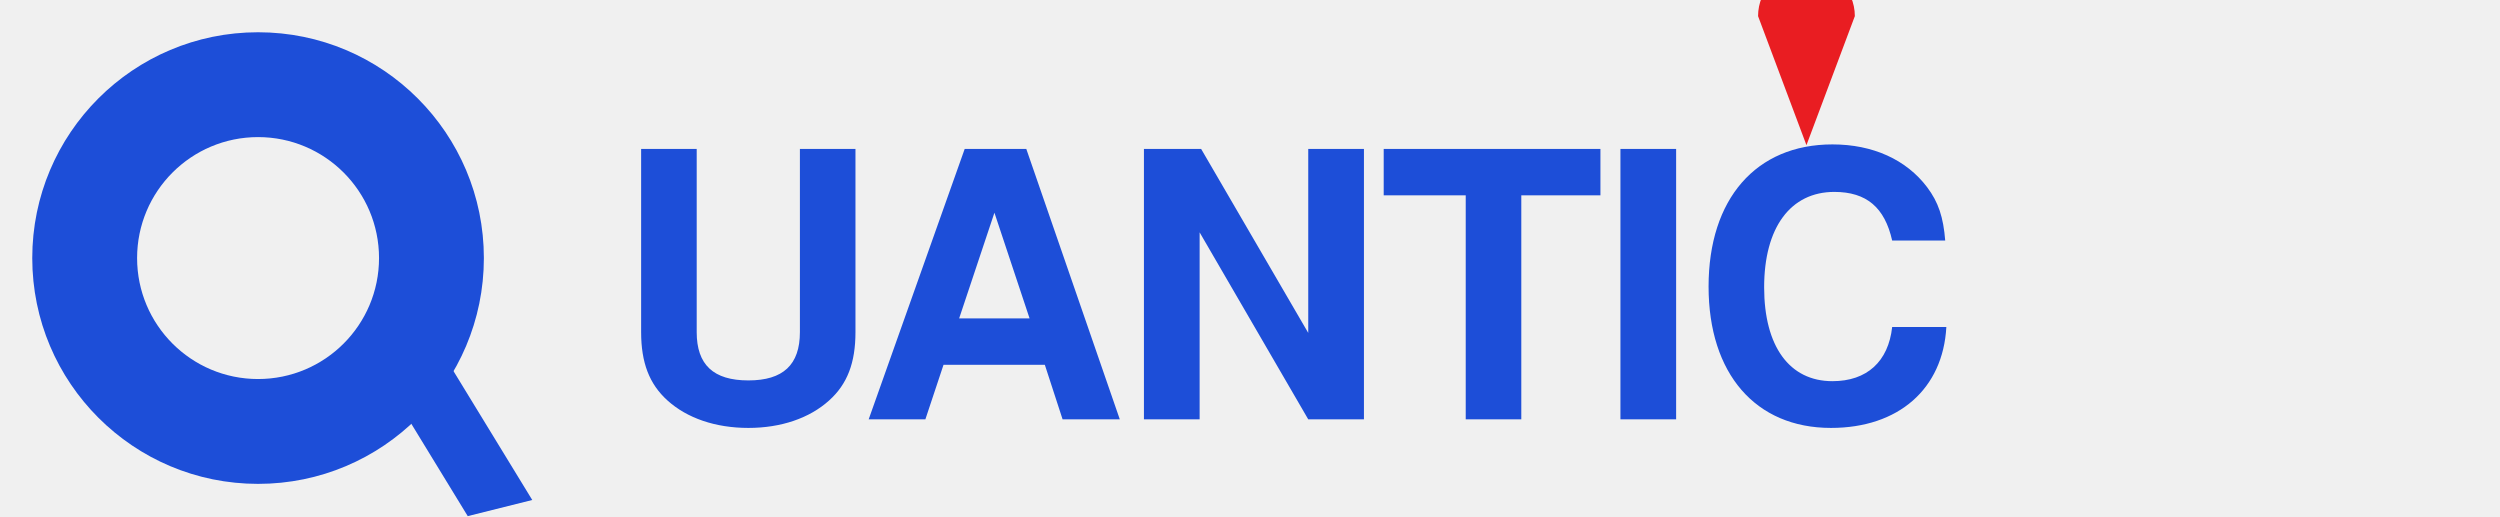
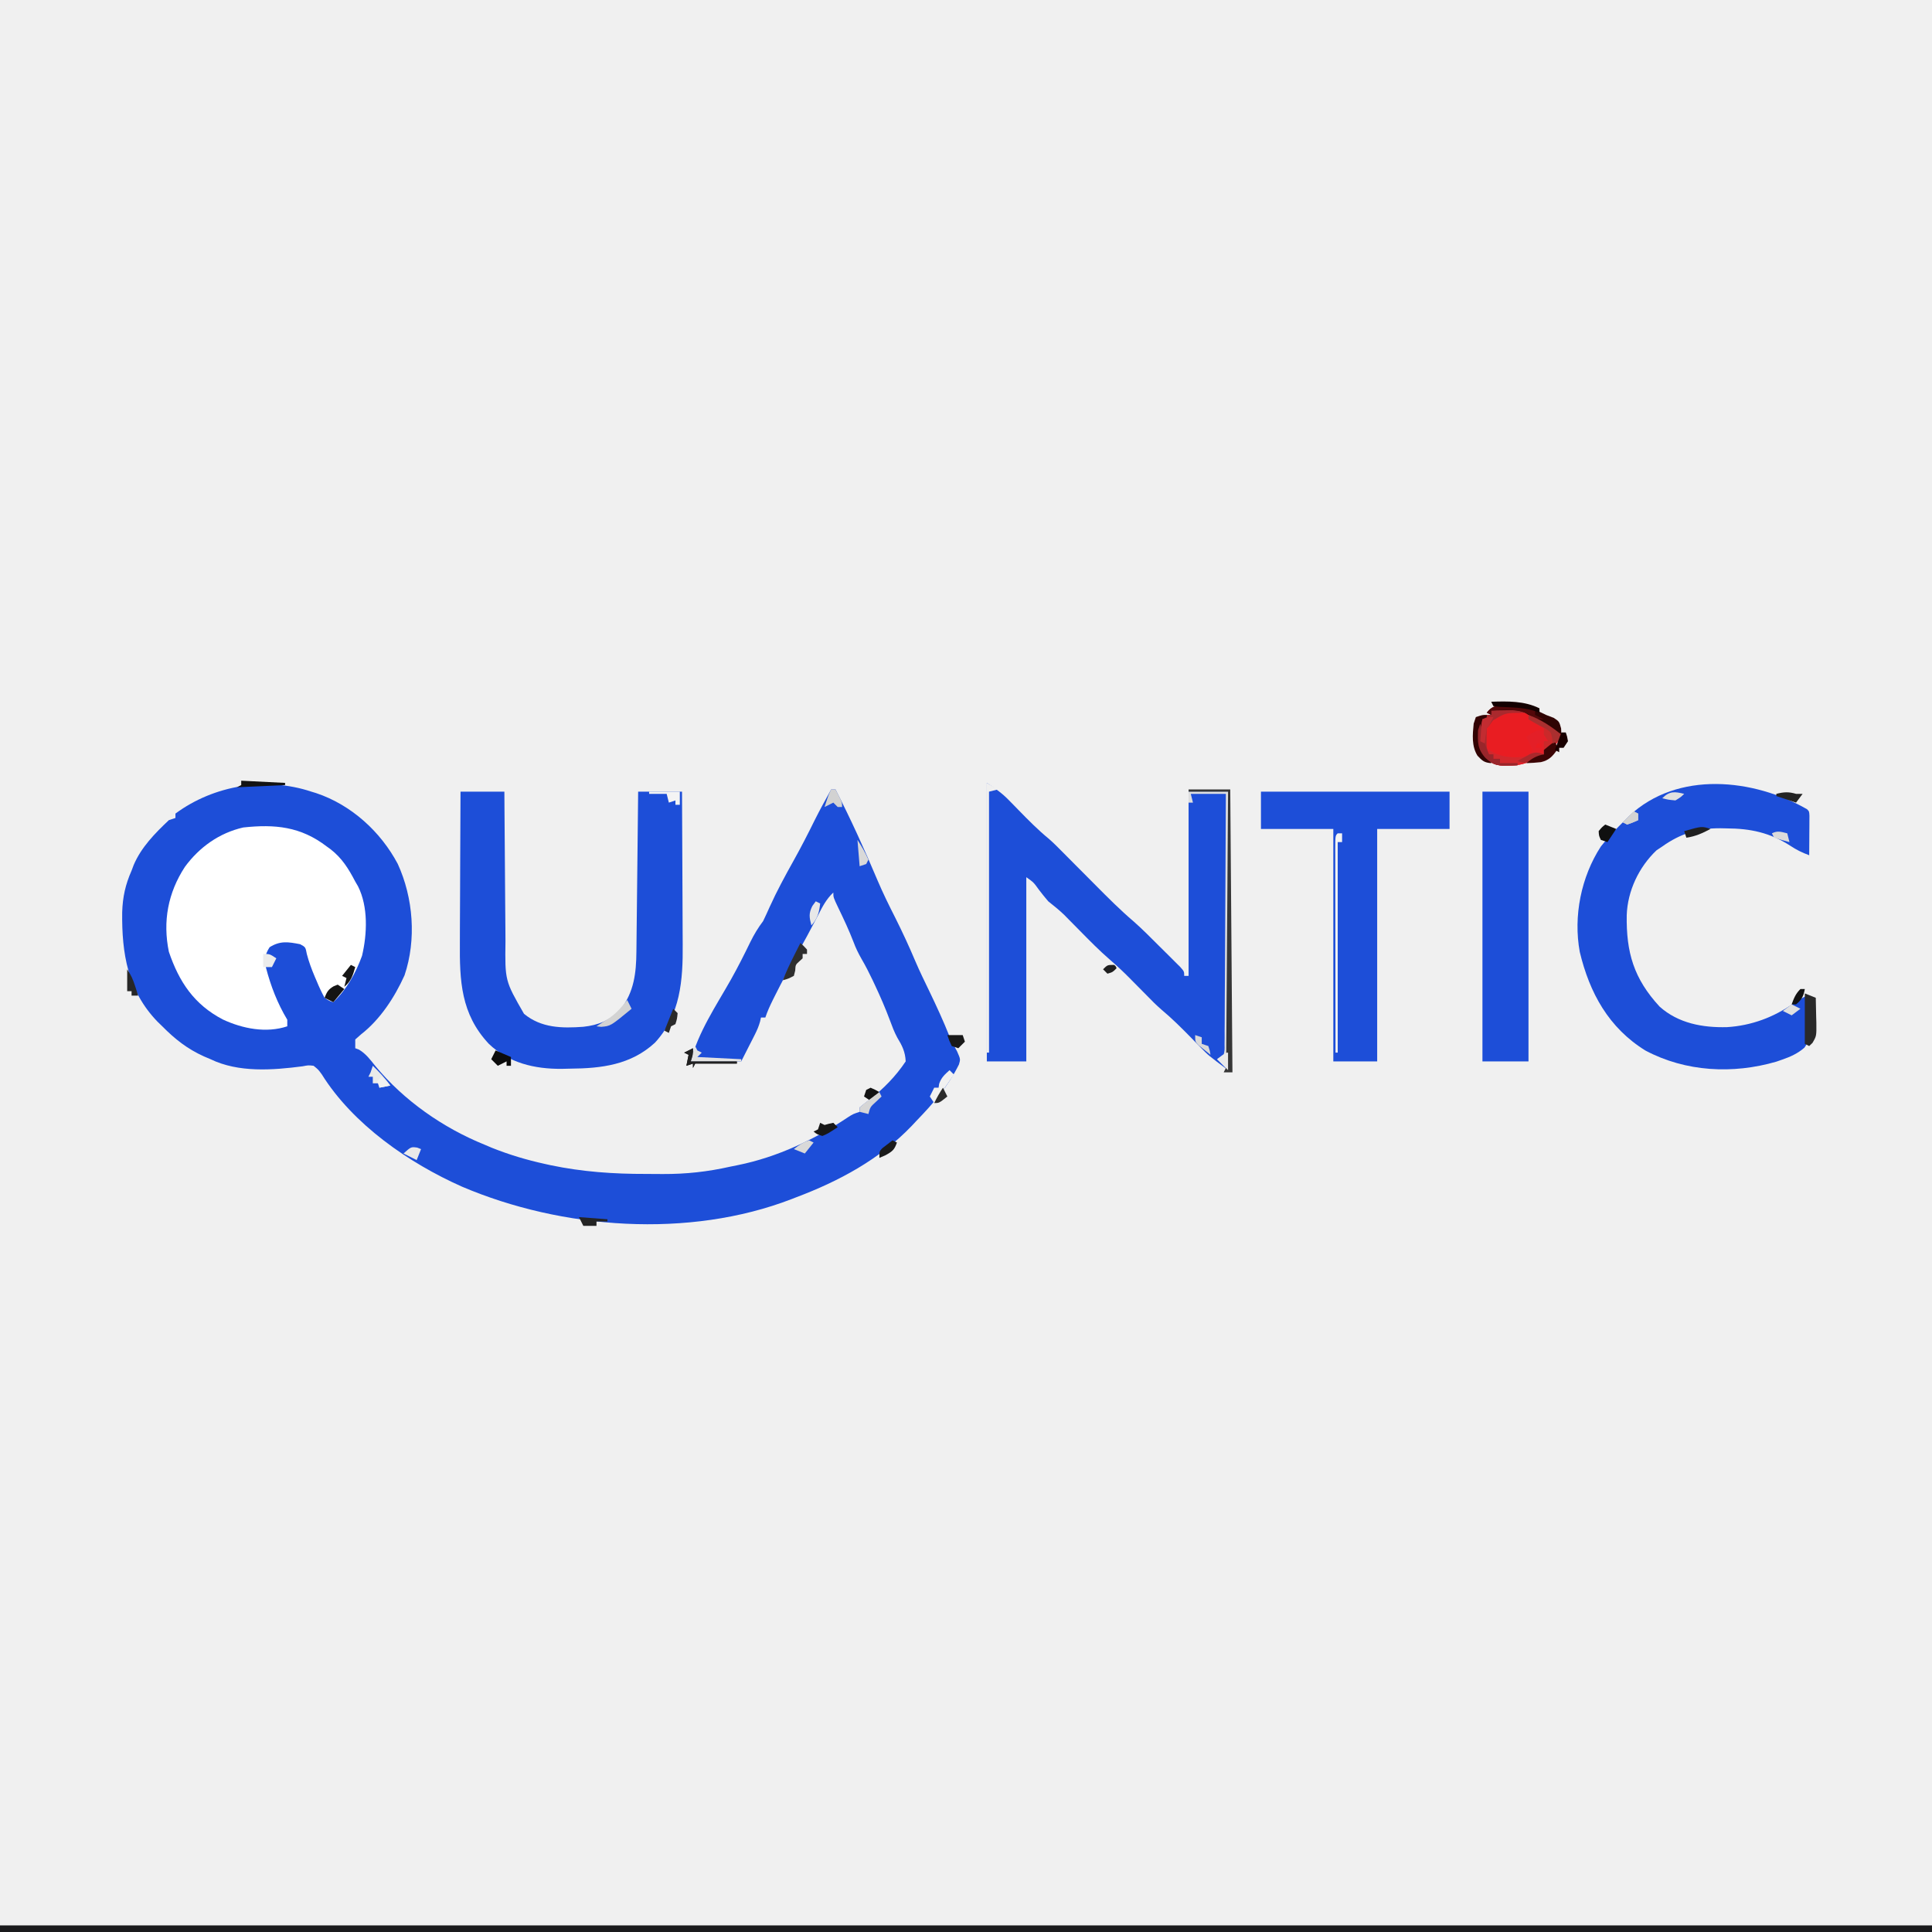
- <svg xmlns="http://www.w3.org/2000/svg" viewBox="0 0 310 64" fill="none">
-   <path fill-rule="evenodd" fill="#1d4ed8" d="     M32,4 A28,28 0 1,0 32,60 A28,28 0 1,0 32,4 Z     M32,17 A15,15 0 1,1 32,47 A15,15 0 1,1 32,17 Z   " />
-   <path fill="#1d4ed8" d="M47 46 L55 44 L66 62 L58 64 Z" />
-   <text x="76" y="52" font-family="-apple-system, BlinkMacSystemFont, 'Helvetica Neue', Helvetica, Arial, sans-serif" font-weight="800" font-size="46" letter-spacing="-1" fill="#1d4ed8">UANTIC</text>
-   <path fill="#E91D22" d="M230,2 A6,6 0 1,0 218,2 C218,2 224,18 224,18 C224,18 230,2 230,2 Z" />
+ <svg xmlns="http://www.w3.org/2000/svg" version="1.1" width="881" height="881">
+   <path d="M0 0 C0.712 0.217 1.423 0.433 2.156 0.656 C18.143 5.985 31.568 18.211 39.375 32.938 C46.467 48.403 47.961 67.46 42.465 83.754 C37.929 93.805 31.38 103.871 22.625 110.688 C21.759 111.451 20.892 112.214 20 113 C20 114.32 20 115.64 20 117 C20.554 117.205 21.109 117.41 21.68 117.621 C24.866 119.515 26.847 122.205 29.125 125.062 C42.191 140.85 59.975 153.293 79 161 C80.114 161.472 81.228 161.944 82.375 162.43 C90.274 165.579 98.128 167.925 106.438 169.75 C107.329 169.948 108.22 170.147 109.139 170.351 C123.532 173.358 137.823 174.353 152.493 174.316 C155.064 174.312 157.634 174.336 160.205 174.361 C170.849 174.401 180.611 173.34 191 171 C192.155 170.767 193.31 170.534 194.5 170.293 C212.464 166.666 229.709 158.535 244.863 148.348 C247 147 247 147 250 146 C250 145.34 250 144.68 250 144 C251.434 142.778 252.925 141.623 254.438 140.5 C260.854 135.507 266.481 129.779 271 123 C270.802 118.646 269.395 115.815 267.156 112.145 C265.755 109.545 264.771 106.896 263.75 104.125 C261.711 98.67 259.419 93.394 256.938 88.125 C256.609 87.424 256.281 86.723 255.942 86 C254.364 82.682 252.716 79.449 250.867 76.273 C249.383 73.671 248.215 71.294 247.188 68.5 C245.152 63.203 242.75 58.11 240.286 53.002 C238 48.21 238 48.21 238 46 C234.734 49.049 232.947 52.625 230.938 56.562 C227.706 62.79 224.379 68.949 220.938 75.062 C217.635 80.956 214.459 86.895 211.438 92.938 C211.103 93.606 210.768 94.274 210.424 94.963 C209.111 97.618 207.938 100.186 207 103 C206.34 103 205.68 103 205 103 C204.81 103.87 204.81 103.87 204.615 104.757 C204.004 106.987 203.198 108.832 202.152 110.891 C201.83 111.53 201.508 112.17 201.176 112.829 C200.767 113.628 200.358 114.427 199.938 115.25 C198.638 117.808 197.339 120.365 196 123 C188.41 123 180.82 123 173 123 C176.323 109.708 184.642 97.507 191.312 85.672 C194.455 80.072 197.337 74.377 200.137 68.6 C201.853 65.109 203.662 62.115 206 59 C207.04 56.852 208.034 54.682 209 52.5 C212.285 45.242 216.061 38.31 219.94 31.356 C223.277 25.36 226.405 19.304 229.43 13.145 C231.821 8.357 234.396 3.674 237 -1 C237.66 -1 238.32 -1 239 -1 C245.963 12.524 252.22 26.359 258.125 40.375 C260.607 46.223 263.39 51.876 266.266 57.539 C269.507 64.008 272.556 70.575 275.367 77.242 C277.38 81.964 279.645 86.565 281.875 91.188 C285.102 97.91 288.21 104.624 290.965 111.555 C291.981 113.954 293.167 116.165 294.438 118.438 C296 122 296 122 295.281 124.406 C290.373 134.343 283.625 142.116 276 150 C274.869 151.208 274.869 151.208 273.715 152.441 C259.113 167.68 240.554 177.636 221 185 C220.351 185.253 219.701 185.507 219.032 185.768 C172.198 203.862 114.275 199.566 68.676 180.121 C44.435 169.354 18.982 151.732 4.75 128.938 C3.154 126.74 3.154 126.74 1 125 C-1.408 124.729 -1.408 124.729 -3.988 125.234 C-17.753 127.02 -33.246 128.185 -46 122 C-46.998 121.576 -47.995 121.152 -49.023 120.715 C-56.56 117.307 -62.21 112.858 -68 107 C-68.71 106.312 -69.421 105.623 -70.152 104.914 C-83.778 90.843 -86.502 73.756 -86.281 54.957 C-86.065 48.032 -84.813 42.373 -82 36 C-81.684 35.162 -81.368 34.324 -81.043 33.461 C-77.61 25.361 -71.325 18.973 -65 13 C-64.01 12.67 -63.02 12.34 -62 12 C-62 11.34 -62 10.68 -62 10 C-44.447 -2.976 -20.654 -6.885 0 0 Z " fill="#1d4ed8" transform="translate(142,361)" />
+   <path d="M0 0 C4.049 2.699 6.822 4.576 10.059 7.898 C10.775 8.625 11.491 9.352 12.229 10.102 C12.957 10.852 13.686 11.602 14.438 12.375 C18.904 16.948 23.33 21.45 28.281 25.502 C30.639 27.557 32.803 29.775 35 32 C35.942 32.948 36.885 33.896 37.827 34.843 C38.322 35.341 38.816 35.838 39.325 36.351 C41.564 38.603 43.805 40.852 46.046 43.101 C47.219 44.279 48.391 45.458 49.563 46.638 C55.23 52.346 60.865 58.004 66.991 63.225 C71.012 66.778 74.783 70.597 78.576 74.39 C80.02 75.833 81.473 77.267 82.926 78.701 C83.837 79.611 84.749 80.52 85.688 81.457 C86.516 82.282 87.345 83.107 88.199 83.956 C90 86 90 86 90 88 C90.66 88 91.32 88 92 88 C92 60.28 92 32.56 92 4 C97.94 4 103.88 4 110 4 C110 45.91 110 87.82 110 131 C101.008 124.256 101.008 124.256 97.746 120.906 C97.036 120.186 96.327 119.465 95.596 118.723 C94.883 117.989 94.171 117.256 93.438 116.5 C88.959 111.913 84.486 107.462 79.569 103.344 C77.247 101.355 75.132 99.19 73 97 C70.9 94.871 68.793 92.748 66.688 90.625 C65.892 89.817 65.892 89.817 65.08 88.992 C62.208 86.103 59.279 83.345 56.188 80.691 C51.314 76.478 46.83 71.901 42.312 67.312 C40.665 65.64 39.016 63.969 37.363 62.301 C36.644 61.57 35.925 60.84 35.185 60.087 C32.897 57.901 30.47 55.976 28 54 C26.558 52.309 25.161 50.579 23.812 48.812 C21.349 45.375 21.349 45.375 18 43 C18 70.72 18 98.44 18 127 C12.06 127 6.12 127 0 127 C0 85.09 0 43.18 0 0 Z " fill="#1d4ed8" transform="translate(450,357)" />
+   <path d="M0 0 C0.841 0.609 0.841 0.609 1.699 1.23 C6.956 5.301 9.954 10.153 13 16 C13.416 16.714 13.833 17.428 14.262 18.164 C18.954 27.482 18.442 39.924 16.082 49.867 C13.221 57.737 9.101 65.188 3 71 C1.227 70.48 1.227 70.48 -1 69 C-2.379 66.431 -3.531 63.997 -4.625 61.312 C-4.924 60.617 -5.223 59.922 -5.531 59.205 C-6.942 55.863 -8.159 52.58 -9.078 49.07 C-9.68 45.89 -9.68 45.89 -12.125 44.562 C-17.527 43.506 -21.258 42.898 -26.062 45.938 C-28.234 49.37 -28.413 51.297 -27.715 55.27 C-25.503 63.719 -22.486 71.523 -18 79 C-18 79.99 -18 80.98 -18 82 C-27.635 85.212 -38.392 83.075 -47.367 78.898 C-60.42 72.086 -67.316 61.828 -72 48 C-74.832 34.163 -72.427 21.136 -64.672 9.273 C-58.092 0.326 -49.059 -6.158 -38.078 -8.668 C-23.688 -10.22 -11.896 -9.129 0 0 Z " fill="#FFFFFF" transform="translate(149,386)" />
+   <path d="M0 0 C6.6 0 13.2 0 20 0 C20.015 2.523 20.029 5.045 20.044 7.644 C20.095 16.006 20.161 24.368 20.236 32.73 C20.28 37.796 20.32 42.863 20.346 47.93 C20.373 52.825 20.413 57.72 20.463 62.616 C20.48 64.477 20.491 66.339 20.498 68.201 C20.261 86.184 20.261 86.184 28.949 101.305 C36.805 107.799 46.257 107.931 56.002 107.219 C62.9 106.463 68.208 104.301 73 99.25 C79.133 91.356 80.129 82.662 80.205 72.883 C80.215 72.092 80.225 71.301 80.235 70.487 C80.267 67.89 80.292 65.292 80.316 62.695 C80.337 60.888 80.358 59.08 80.379 57.273 C80.434 52.528 80.484 47.784 80.532 43.039 C80.583 38.193 80.638 33.346 80.693 28.5 C80.801 19 80.902 9.5 81 0 C87.6 0 94.2 0 101 0 C101.068 11.136 101.123 22.272 101.155 33.408 C101.171 38.58 101.192 43.752 101.226 48.924 C101.259 53.923 101.277 58.922 101.285 63.922 C101.29 65.821 101.301 67.72 101.317 69.619 C101.452 85.94 100.313 101.837 88.652 114.477 C77.658 124.613 64.221 126.205 49.938 126.312 C48.677 126.342 47.417 126.371 46.119 126.4 C33.714 126.484 22.026 123.742 12.875 114.961 C0.133 101.329 -0.442 86.248 -0.293 68.457 C-0.287 66.477 -0.283 64.498 -0.28 62.518 C-0.269 57.341 -0.239 52.164 -0.206 46.988 C-0.175 41.692 -0.162 36.396 -0.146 31.1 C-0.114 20.733 -0.062 10.367 0 0 Z " fill="#1d4ed8" transform="translate(210,361)" />
+   <path d="M0 0 C1 1 1 1 1.114 2.949 C1.106 4.198 1.106 4.198 1.098 5.473 C1.093 6.821 1.093 6.821 1.088 8.197 C1.075 9.616 1.075 9.616 1.062 11.062 C1.058 12.012 1.053 12.961 1.049 13.939 C1.037 16.293 1.021 18.646 1 21 C-2.164 19.813 -4.898 18.525 -7.688 16.625 C-16.99 10.659 -25.775 8.808 -36.625 8.75 C-37.572 8.729 -38.52 8.709 -39.496 8.688 C-49.663 8.632 -57.733 11.111 -66 17 C-66.866 17.578 -67.733 18.155 -68.625 18.75 C-76.659 26.361 -81.821 37.261 -82.203 48.293 C-82.477 65.265 -79.008 77.252 -67.207 90.023 C-58.672 97.667 -47.523 99.679 -36.402 99.375 C-25.398 98.687 -15.167 94.9 -6.199 88.551 C-4.185 87.13 -2.211 86.072 0 85 C0.175 88.562 0.281 92.123 0.375 95.688 C0.425 96.695 0.476 97.702 0.527 98.74 C0.671 106.003 0.671 106.003 -1.176 108.746 C-4.149 111.344 -7.605 112.93 -11.312 114.188 C-12.606 114.642 -12.606 114.642 -13.926 115.105 C-33.764 120.878 -55.285 119.803 -73.641 110.074 C-90.438 99.703 -99.158 83.745 -103.621 65.07 C-106.61 48.762 -103.004 30.84 -94 17 C-90.647 12.696 -86.876 8.831 -83 5 C-82.392 4.381 -81.783 3.763 -81.156 3.125 C-58.968 -17.758 -24.306 -13.926 0 0 Z " fill="#1d4ed8" transform="translate(824,369)" />
+   <path d="M0 0 C28.38 0 56.76 0 86 0 C86 5.61 86 11.22 86 17 C75.11 17 64.22 17 53 17 C53 51.98 53 86.96 53 123 C46.4 123 39.8 123 33 123 C33 88.02 33 53.04 33 17 C22.11 17 11.22 17 0 17 C0 11.39 0 5.78 0 0 Z " fill="#1d4ed8" transform="translate(575,361)" />
+   <path d="M0 0 C290.73 0 581.46 0 881 0 C881 0.99 881 1.98 881 3 C590.27 3 299.54 3 0 3 C0 2.01 0 1.02 0 0 Z " fill="#1A1A1C" transform="translate(0,878)" />
+   <path d="M0 0 C6.93 0 13.86 0 21 0 C21 40.59 21 81.18 21 123 C14.07 123 7.14 123 0 123 C0 82.41 0 41.82 0 0 Z " fill="#1d4ed8" transform="translate(676,361)" />
+   <path d="M0 0 C3.696 2.407 7.234 4.962 10.664 7.734 C9.426 11.448 7.812 12.508 4.664 14.734 C4.004 14.734 3.344 14.734 2.664 14.734 C2.664 15.394 2.664 16.054 2.664 16.734 C1.417 17.385 0.166 18.03 -1.086 18.672 C-1.782 19.032 -2.478 19.391 -3.195 19.762 C-6.807 21.403 -9.946 21.873 -13.898 21.859 C-15.045 21.863 -15.045 21.863 -16.215 21.867 C-21.084 21.562 -23.181 19.221 -26.336 15.734 C-28.115 10.398 -27.783 5.782 -25.336 0.734 C-24.676 0.734 -24.016 0.734 -23.336 0.734 C-23.336 0.074 -23.336 -0.586 -23.336 -1.266 C-22.676 -1.266 -22.016 -1.266 -21.336 -1.266 C-21.336 -1.926 -21.336 -2.586 -21.336 -3.266 C-12.964 -5.532 -7.482 -4.426 0 0 Z " fill="#E91D22" transform="translate(701.3359,327.2656)" />
+   <path d="M0 0 C0.764 -0.014 1.529 -0.028 2.316 -0.043 C4.438 0.188 4.438 0.188 7.438 2.188 C6.629 2.202 5.821 2.216 4.988 2.23 C-2.01 2.262 -2.01 2.262 -7.75 5.688 C-8.348 6.513 -8.946 7.338 -9.562 8.188 C-9.893 8.518 -10.223 8.848 -10.562 9.188 C-10.634 10.707 -10.646 12.229 -10.625 13.75 C-10.616 14.576 -10.607 15.403 -10.598 16.254 C-10.586 16.892 -10.574 17.53 -10.562 18.188 C-5.29 21.937 -1.452 22.63 4.984 22.621 C7.79 22.125 8.691 21.382 10.438 19.188 C9.447 17.207 8.457 15.227 7.438 13.188 C12.062 10.188 12.062 10.188 15.438 10.188 C13.31 7.847 11.322 6.48 8.438 5.188 C8.768 4.527 9.098 3.868 9.438 3.188 C14.438 5.846 19.142 8.446 23.438 12.188 C22.2 15.901 20.585 16.961 17.438 19.188 C16.777 19.188 16.117 19.188 15.438 19.188 C15.438 19.848 15.438 20.508 15.438 21.188 C14.19 21.838 12.939 22.483 11.688 23.125 C10.991 23.485 10.295 23.844 9.578 24.215 C5.967 25.856 2.827 26.326 -1.125 26.312 C-2.272 26.316 -2.272 26.316 -3.441 26.32 C-8.31 26.015 -10.408 23.674 -13.562 20.188 C-15.341 14.851 -15.01 10.235 -12.562 5.188 C-11.902 5.188 -11.242 5.188 -10.562 5.188 C-10.562 4.527 -10.562 3.868 -10.562 3.188 C-9.902 3.188 -9.242 3.188 -8.562 3.188 C-8.562 2.527 -8.562 1.867 -8.562 1.188 C-5.655 0.36 -3.022 0.026 0 0 Z M12.438 16.188 C12.107 16.848 11.777 17.508 11.438 18.188 C12.428 18.188 13.418 18.188 14.438 18.188 C14.438 17.527 14.438 16.867 14.438 16.188 C13.777 16.188 13.117 16.188 12.438 16.188 Z " fill="#E41F27" transform="translate(688.5625,322.8125)" />
+   <path d="M0 0 C5.94 0 11.88 0 18 0 C18 41.91 18 83.82 18 127 C16.35 125.35 14.7 123.7 13 122 C14.485 121.01 14.485 121.01 16 120 C16.462 117.817 16.462 117.817 16.399 115.242 C16.418 113.736 16.418 113.736 16.437 112.199 C16.435 111.094 16.434 109.988 16.432 108.849 C16.443 107.688 16.453 106.527 16.463 105.331 C16.494 101.478 16.503 97.626 16.512 93.773 C16.529 91.108 16.547 88.443 16.566 85.778 C16.61 79.47 16.638 73.163 16.661 66.855 C16.688 59.675 16.732 52.495 16.778 45.315 C16.871 30.544 16.942 15.772 17 1 C11.72 1 6.44 1 1 1 C1.33 2.32 1.66 3.64 2 5 C1.34 5 0.68 5 0 5 C0 3.35 0 1.7 0 0 Z " fill="#DFDFDF" transform="translate(542,361)" />
+   <path d="M0 0 C6.27 0 12.54 0 19 0 C19.33 42.57 19.66 85.14 20 129 C18.68 129 17.36 129 16 129 C16.33 128.34 16.66 127.68 17 127 C17.105 125.328 17.147 123.651 17.158 121.976 C17.173 120.382 17.173 120.382 17.188 118.755 C17.194 117.584 17.199 116.413 17.205 115.207 C17.215 113.977 17.225 112.748 17.235 111.482 C17.262 108.106 17.283 104.73 17.303 101.354 C17.325 97.828 17.353 94.302 17.379 90.776 C17.429 84.097 17.474 77.417 17.517 70.738 C17.567 63.134 17.622 55.531 17.677 47.928 C17.791 32.285 17.898 16.643 18 1 C12.06 1 6.12 1 0 1 C0 0.67 0 0.34 0 0 Z " fill="#363636" transform="translate(542,360)" />
+   <path d="M0 0 C1.65 0.99 3.3 1.98 5 3 C3.68 3.33 2.36 3.66 1 4 C1 43.27 1 82.54 1 123 C0.67 123 0.34 123 0 123 C0 82.41 0 41.82 0 0 Z " fill="#EFEFEF" transform="translate(450,357)" />
+   <path d="M0 0 C0.764 -0.014 1.529 -0.028 2.316 -0.043 C4.438 0.188 4.438 0.188 7.438 2.188 C6.629 2.202 5.821 2.216 4.988 2.23 C-2.01 2.262 -2.01 2.262 -7.75 5.688 C-8.348 6.513 -8.946 7.338 -9.562 8.188 C-9.893 8.518 -10.223 8.848 -10.562 9.188 C-10.661 10.643 -10.692 12.104 -10.688 13.562 C-10.69 14.354 -10.693 15.145 -10.695 15.961 C-10.649 18.361 -10.649 18.361 -9.562 21.188 C-8.902 21.188 -8.242 21.188 -7.562 21.188 C-7.562 21.848 -7.562 22.508 -7.562 23.188 C-6.572 23.188 -5.582 23.188 -4.562 23.188 C-4.562 23.848 -4.562 24.508 -4.562 25.188 C-1.923 25.188 0.718 25.188 3.438 25.188 C3.438 25.517 3.438 25.848 3.438 26.188 C2 26.215 0.563 26.234 -0.875 26.25 C-2.076 26.267 -2.076 26.267 -3.301 26.285 C-6.951 26.128 -8.466 25.274 -11.188 22.812 C-14.047 19.652 -14.515 18.04 -14.75 13.812 C-14.573 10.4 -14.037 8.229 -12.562 5.188 C-11.902 5.188 -11.242 5.188 -10.562 5.188 C-10.562 4.527 -10.562 3.868 -10.562 3.188 C-9.902 3.188 -9.242 3.188 -8.562 3.188 C-8.562 2.527 -8.562 1.867 -8.562 1.188 C-5.655 0.36 -3.022 0.026 0 0 Z " fill="#AA292D" transform="translate(688.5625,322.8125)" />
+   <path d="M0 0 C0.66 0 1.32 0 2 0 C2 1.32 2 2.64 2 4 C1.34 4 0.68 4 0 4 C0 35.68 0 67.36 0 100 C-0.33 100 -0.66 100 -1 100 C-1.023 87.109 -1.041 74.219 -1.052 61.328 C-1.057 55.343 -1.064 49.358 -1.075 43.373 C-1.086 37.602 -1.092 31.832 -1.095 26.061 C-1.097 23.854 -1.1 21.647 -1.106 19.44 C-1.113 16.361 -1.114 13.281 -1.114 10.201 C-1.117 9.279 -1.121 8.357 -1.124 7.407 C-1.114 1.114 -1.114 1.114 0 0 Z " fill="#F3F3F3" transform="translate(610,380)" />
+   <path d="M0 0 C3.562 0.967 6.708 2.351 10 4 C11.763 4.681 11.763 4.681 13.562 5.375 C16 7 16 7 16.875 10.188 C16.916 11.116 16.957 12.044 17 13 C14.485 11.493 11.973 9.983 9.465 8.465 C8.631 7.961 7.797 7.457 6.938 6.938 C6.101 6.431 5.264 5.924 4.402 5.402 C3.213 4.708 3.213 4.708 2 4 C1.377 3.612 0.755 3.224 0.113 2.824 C-2.887 1.654 -5.545 1.811 -8.75 1.875 C-9.92 1.893 -11.091 1.911 -12.297 1.93 C-13.189 1.953 -14.081 1.976 -15 2 C-15 2.66 -15 3.32 -15 4 C-15.66 3.67 -16.32 3.34 -17 3 C-13.131 -2.228 -5.783 -0.569 0 0 Z " fill="#2F0403" transform="translate(695,322)" />
+   <path d="M0 0 C2.475 0.99 2.475 0.99 5 2 C5.081 4.917 5.141 7.832 5.188 10.75 C5.213 11.575 5.238 12.4 5.264 13.25 C5.338 19.423 5.338 19.423 3.488 22.578 C2.752 23.282 2.752 23.282 2 24 C1.34 23.67 0.68 23.34 0 23 C0 15.41 0 7.82 0 0 Z " fill="#292929" transform="translate(823,453)" />
+   <path d="M0 0 C0 0.66 0 1.32 0 2 C-0.66 2 -1.32 2 -2 2 C-3.236 7.099 -3.675 11.976 -2 17 C-0.672 18.006 0.662 19.007 2 20 C2 20.66 2 21.32 2 22 C-1.132 21.776 -2.057 20.94 -4.25 18.625 C-7.003 14.188 -6.482 9.028 -6 4 C-5.67 3.01 -5.34 2.02 -5 1 C-2 0 -2 0 0 0 Z " fill="#320303" transform="translate(678,326)" />
+   <path d="M0 0 C0.763 0.495 1.526 0.99 2.312 1.5 C7.223 3.497 11.754 3.61 17 3 C17.688 2.643 18.377 2.286 19.086 1.918 C21 1 21 1 23.25 1.375 C23.828 1.581 24.405 1.788 25 2 C18.208 6.18 12.886 6.473 5 6 C5 5.34 5 4.68 5 4 C4.01 4 3.02 4 2 4 C2 3.34 2 2.68 2 2 C1.34 2 0.68 2 0 2 C0 1.34 0 0.68 0 0 Z " fill="#D2282C" transform="translate(679,342)" />
+   <path d="M0 0 C0.555 2.141 1.047 4.259 1.438 6.438 C2.025 9.114 2.922 11.485 4 14 C4.66 14 5.32 14 6 14 C6 14.66 6 15.32 6 16 C6.99 16 7.98 16 9 16 C9 16.66 9 17.32 9 18 C11.64 18 14.28 18 17 18 C17 18.33 17 18.66 17 19 C15.563 19.027 14.125 19.046 12.688 19.062 C11.487 19.08 11.487 19.08 10.262 19.098 C6.612 18.94 5.096 18.087 2.375 15.625 C-1.328 11.533 -1.191 8.355 -1 3 C-0.67 2.01 -0.34 1.02 0 0 Z " fill="#99262B" transform="translate(675,330)" />
+   <path d="M0 0 C0 3 0 3 -1 6 C5.93 6 12.86 6 20 6 C20 6.33 20 6.66 20 7 C13.73 7 7.46 7 1 7 C0.67 7.66 0.34 8.32 0 9 C0 8.34 0 7.68 0 7 C-0.99 7.33 -1.98 7.66 -3 8 C-2.67 6.35 -2.34 4.7 -2 3 C-2.66 2.67 -3.32 2.34 -4 2 C-2.68 1.34 -1.36 0.68 0 0 Z " fill="#212121" transform="translate(316,478)" />
+   <path d="M0 0 C0.66 0.33 1.32 0.66 2 1 C2 1.99 2 2.98 2 4 C-0.375 5.062 -0.375 5.062 -3 6 C-3.66 5.67 -4.32 5.34 -5 5 C-3.35 3.35 -1.7 1.7 0 0 Z " fill="#D3D3D3" transform="translate(745,370)" />
+   <path d="M0 0 C0.99 0 1.98 0 3 0 C2.01 1.32 1.02 2.64 0 4 C-2.97 3.01 -5.94 2.02 -9 1 C-9 0.67 -9 0.34 -9 0 C-5.572 -0.857 -3.372 -1.012 0 0 Z " fill="#242424" transform="translate(819,362)" />
+   <path d="M0 0 C1.821 0.006 1.821 0.006 3.68 0.012 C6.93 0.296 9.201 0.917 12.125 2.312 C12.125 2.973 12.125 3.632 12.125 4.312 C13.445 4.973 14.765 5.633 16.125 6.312 C13.125 6.312 13.125 6.312 9.75 4.312 C4.156 1.337 -1.709 1.974 -7.875 2.312 C-7.875 2.973 -7.875 3.632 -7.875 4.312 C-8.535 3.982 -9.195 3.652 -9.875 3.312 C-7.17 -0.429 -4.385 -0.06 0 0 Z " fill="#52080A" transform="translate(687.875,321.6875)" />
+   <path d="M0 0 C7.462 -0.251 15.161 -0.42 22 3 C22 3.66 22 4.32 22 5 C21.134 4.691 20.267 4.381 19.375 4.062 C14.332 2.573 9.137 2.564 3.914 2.344 C2.952 2.23 1.991 2.117 1 2 C0.67 1.34 0.34 0.68 0 0 Z " fill="#130101" transform="translate(680,320)" />
+   <path d="M0 0 C0.66 0 1.32 0 2 0 C5 5.75 5 5.75 5 8 C4.34 8 3.68 8 3 8 C2.34 7.34 1.68 6.68 1 6 C-0.98 6.99 -0.98 6.99 -3 8 C-1.125 2.25 -1.125 2.25 0 0 Z " fill="#D2D2D2" transform="translate(379,360)" />
+   <path d="M0 0 C0.66 1.32 1.32 2.64 2 4 C-7.562 11.875 -7.562 11.875 -11.875 12.25 C-12.576 12.168 -13.277 12.085 -14 12 C-12.067 10.711 -10.11 9.458 -8.125 8.25 C-4.68 5.77 -2.58 3.339 0 0 Z " fill="#D3D3D3" transform="translate(286,456)" />
+   <path d="M0 0 C0.66 0.33 1.32 0.66 2 1 C1.521 5.219 0.834 7.797 -2 11 C-2.947 7.298 -3.304 5.609 -1.562 2.125 C-1.047 1.424 -0.531 0.723 0 0 Z " fill="#E8E8E8" transform="translate(372,411)" />
+   <path d="M0 0 C-3.668 1.962 -6.872 3.393 -11 4 C-11.33 3.01 -11.66 2.02 -12 1 C-3.964 -1.277 -3.964 -1.277 0 0 Z " fill="#202020" transform="translate(780,378)" />
+   <path d="M0 0 C6.6 0.33 13.2 0.66 20 1 C20 1.33 20 1.66 20 2 C9.11 2.495 9.11 2.495 -2 3 C-1.34 2.67 -0.68 2.34 0 2 C0 1.34 0 0.68 0 0 Z " fill="#131313" transform="translate(110,356)" />
+   <path d="M0 0 C1.98 0.99 1.98 0.99 4 2 C4 3.98 4 5.96 4 8 C2.02 8.99 2.02 8.99 0 10 C0 8.68 0 7.36 0 6 C0.66 6 1.32 6 2 6 C1.34 5.01 0.68 4.02 0 3 C0 2.01 0 1.02 0 0 Z " fill="#CA292A" transform="translate(704,332)" />
+   <path d="M0 0 C0.866 0.34 0.866 0.34 1.75 0.688 C1.09 2.337 0.43 3.987 -0.25 5.688 C-2.23 4.697 -4.21 3.708 -6.25 2.688 C-2.804 -0.389 -2.804 -0.389 0 0 Z " fill="#E9E9E9" transform="translate(190.25,523.3125)" />
+   <path d="M0 0 C0.66 0.66 1.32 1.32 2 2 C1.75 4.562 1.75 4.562 1 7 C0.01 7.495 0.01 7.495 -1 8 C-1.33 8.99 -1.66 9.98 -2 11 C-2.66 10.67 -3.32 10.34 -4 10 C-2.667 6.667 -1.333 3.333 0 0 Z " fill="#2A2A2A" transform="translate(307,460)" />
+   <path d="M0 0 C0.66 0.33 1.32 0.66 2 1 C0.865 4.291 0.007 4.996 -3.125 6.75 C-4.548 7.369 -4.548 7.369 -6 8 C-6 5 -6 5 -4.688 3.613 C-3.125 2.409 -1.562 1.204 0 0 Z " fill="#1B1B1B" transform="translate(407,520)" />
+   <path d="M0 0 C0.66 0.33 1.32 0.66 2 1 C0.68 2.65 -0.64 4.3 -2 6 C-4.475 5.01 -4.475 5.01 -7 4 C-4.614 2.108 -2.928 0.976 0 0 Z " fill="#D9D9D9" transform="translate(369,520)" />
+   <path d="M0 0 C1.32 0.66 2.64 1.32 4 2 C2.68 2.99 1.36 3.98 0 5 C-1.32 4.34 -2.64 3.68 -4 3 C-2.68 2.01 -1.36 1.02 0 0 Z " fill="#E0E0E0" transform="translate(817,458)" />
+   <path d="M0 0 C0.66 0.33 1.32 0.66 2 1 C2 1.99 2 2.98 2 4 C-0.375 5.062 -0.375 5.062 -3 6 C-3.66 5.67 -4.32 5.34 -5 5 C-3.35 3.35 -1.7 1.7 0 0 Z " fill="#D3D3D3" transform="translate(745,370)" />
+   <path d="M0 0 C0 2.64 0 5.28 0 8 C-1.65 6.35 -3.3 4.7 -5 3 C-1.125 0 -1.125 0 0 0 Z " fill="#EAEAEA" transform="translate(560,480)" />
+   <path d="M0 0 C0.66 0 1.32 0 2 0 C1.441 3.243 0.587 4.931 -2 7 C-2.66 7 -3.32 7 -4 7 C-2.926 4.085 -2.222 2.222 0 0 Z " fill="#121212" transform="translate(821,451)" />
+   <path d="M0 0 C0.33 1.32 0.66 2.64 1 4 C-1.352 3.401 -3.686 2.731 -6 2 C-6.33 1.34 -6.66 0.68 -7 0 C-4.333 -1.333 -2.833 -0.671 0 0 Z " fill="#DBDBDB" transform="translate(815,380)" />
+   <path d="M0 0 C-1.625 1.562 -1.625 1.562 -4 3 C-7.25 2.688 -7.25 2.688 -10 2 C-6.646 -1.354 -4.352 -1.059 0 0 Z " fill="#E0E0E0" transform="translate(768,362)" />
+   <path d="M0 0 C-1.242 0.702 -2.494 1.386 -3.75 2.062 C-4.794 2.637 -4.794 2.637 -5.859 3.223 C-8.361 4.131 -9.533 3.883 -12 3 C-10.758 2.298 -9.506 1.614 -8.25 0.938 C-7.206 0.363 -7.206 0.363 -6.141 -0.223 C-3.639 -1.131 -2.467 -0.883 0 0 Z " fill="#AA292C" transform="translate(704,344)" />
+   <path d="M0 0 C2.125 0.938 2.125 0.938 4 2 C2.68 3.32 1.36 4.64 0 6 C-0.99 5.34 -1.98 4.68 -3 4 C-2.67 3.01 -2.34 2.02 -2 1 C-1.34 0.67 -0.68 0.34 0 0 Z " fill="#131313" transform="translate(397,496)" />
+   <path d="M0 0 C0.66 0.66 1.32 1.32 2 2 C-0.97 6.29 -3.94 10.58 -7 15 C-7.66 14.01 -8.32 13.02 -9 12 C-8.34 10.68 -7.68 9.36 -7 8 C-6.34 8 -5.68 8 -5 8 C-4.918 7.423 -4.835 6.845 -4.75 6.25 C-3.795 3.384 -2.215 2.001 0 0 Z " fill="#F1F1F1" transform="translate(433,488)" />
+   <path d="M0 0 C0.812 1.688 0.812 1.688 1 4 C-1.081 6.982 -2.728 8.707 -6.34 9.539 C-8.567 9.785 -10.761 9.946 -13 10 C-10.378 7.846 -8.356 6.599 -5 6 C-5 5.34 -5 4.68 -5 4 C-3.374 2.618 -1.707 1.281 0 0 Z " fill="#3C0505" transform="translate(709,338)" />
+   <path d="M0 0 C1.5 1.375 1.5 1.375 3 3 C3 3.66 3 4.32 3 5 C2.34 5 1.68 5 1 5 C1 5.66 1 6.32 1 7 C0.526 7.433 0.051 7.866 -0.438 8.312 C-2.238 9.937 -2.238 9.937 -2.375 12.562 C-2.581 13.367 -2.788 14.171 -3 15 C-5.562 16.312 -5.562 16.312 -8 17 C-6.511 13.104 -4.756 9.409 -2.875 5.688 C-2.067 4.085 -2.067 4.085 -1.242 2.449 C-0.627 1.237 -0.627 1.237 0 0 Z " fill="#2E2E2E" transform="translate(365,430)" />
+   <path d="M0 0 C2.932 2.853 5.643 5.651 8 9 C6.35 9.33 4.7 9.66 3 10 C3 9.34 3 8.68 3 8 C2.01 8 1.02 8 0 8 C0 7.01 0 6.02 0 5 C-0.66 5 -1.32 5 -2 5 C-1.67 4.34 -1.34 3.68 -1 3 C-0.67 2.01 -0.34 1.02 0 0 Z " fill="#EAEAEA" transform="translate(170,486)" />
+   <path d="M0 0 C4.62 0 9.24 0 14 0 C14 1.98 14 3.96 14 6 C13.34 6 12.68 6 12 6 C12 5.34 12 4.68 12 4 C11.01 4.33 10.02 4.66 9 5 C8.67 3.68 8.34 2.36 8 1 C5.36 1 2.72 1 0 1 C0 0.67 0 0.34 0 0 Z " fill="#F4F4F4" transform="translate(296,361)" />
+   <path d="M0 0 C0.33 0.66 0.66 1.32 1 2 C1.66 2.33 2.32 2.66 3 3 C2.34 3.66 1.68 4.32 1 5 C7.6 5.33 14.2 5.66 21 6 C21 6.33 21 6.66 21 7 C13.41 7 5.82 7 -2 7 C-1 3 -1 3 0 0 Z " fill="#E3E3E3" transform="translate(317,477)" />
+   <path d="M0 0 C2.475 0.99 2.475 0.99 5 2 C3.02 4.97 3.02 4.97 1 8 C0.01 7.67 -0.98 7.34 -2 7 C-2.875 5.125 -2.875 5.125 -3 3 C-1.562 1.25 -1.562 1.25 0 0 Z " fill="#101010" transform="translate(732,376)" />
+   <path d="M0 0 C0 3 0 3 -1 6 C5.93 6 12.86 6 20 6 C20 6.33 20 6.66 20 7 C13.73 7 7.46 7 1 7 C0.67 7.66 0.34 8.32 0 9 C0 8.34 0 7.68 0 7 C-0.99 7.33 -1.98 7.66 -3 8 C-2.67 6.35 -2.34 4.7 -2 3 C-2.66 2.67 -3.32 2.34 -4 2 C-2.68 1.34 -1.36 0.68 0 0 Z " fill="#212121" transform="translate(316,478)" />
+   <path d="M0 0 C2.31 0 4.62 0 7 0 C7.33 0.99 7.66 1.98 8 3 C7.01 3.99 6.02 4.98 5 6 C4.01 5.67 3.02 5.34 2 5 C0.812 2.438 0.812 2.438 0 0 Z " fill="#191919" transform="translate(432,472)" />
+   <path d="M0 0 C4.29 0.33 8.58 0.66 13 1 C13 1.33 13 1.66 13 2 C11.35 2 9.7 2 8 2 C8 2.66 8 3.32 8 4 C6.02 4 4.04 4 2 4 C1.34 2.68 0.68 1.36 0 0 Z " fill="#242424" transform="translate(264,555)" />
+   <path d="M0 0 C3 0 3 0 6 2 C5.34 3.32 4.68 4.64 4 6 C2.68 6 1.36 6 0 6 C0 4.02 0 2.04 0 0 Z " fill="#ECECEC" transform="translate(120,435)" />
+   <path d="M0 0 C5.774 2.165 10.201 5.149 15 9 C14.67 9.99 14.34 10.98 14 12 C13.01 12.33 12.02 12.66 11 13 C10.939 12.241 10.879 11.481 10.816 10.699 C10.236 7.826 10.236 7.826 7.715 6.27 C6.798 5.789 5.882 5.308 4.938 4.812 C3.265 3.923 1.611 2.997 0 2 C0 1.34 0 0.68 0 0 Z " fill="#AA2F2F" transform="translate(697,326)" />
+   <path d="M0 0 C3.465 1.485 3.465 1.485 7 3 C7 4.32 7 5.64 7 7 C6.34 7 5.68 7 5 7 C5 6.34 5 5.68 5 5 C3.02 5.99 3.02 5.99 1 7 C0.01 6.01 -0.98 5.02 -2 4 C-1.34 2.68 -0.68 1.36 0 0 Z " fill="#0C0C0C" transform="translate(226,479)" />
+   <path d="M0 0 C0.99 0.66 1.98 1.32 3 2 C1.35 3.98 -0.3 5.96 -2 8 C-3.32 7.34 -4.64 6.68 -6 6 C-4.951 3.378 -4.351 2.206 -1.875 0.75 C-1.256 0.502 -0.637 0.255 0 0 Z " fill="#141414" transform="translate(154,449)" />
+   <path d="M0 0 C0.66 0.33 1.32 0.66 2 1 C2.99 0.722 2.99 0.722 4 0.438 C4.66 0.293 5.32 0.149 6 0 C6.66 0.66 7.32 1.32 8 2 C3.42 4.995 3.42 4.995 1 6 C-1.438 5.25 -1.438 5.25 -3 4 C-2.34 3.67 -1.68 3.34 -1 3 C-0.67 2.01 -0.34 1.02 0 0 Z " fill="#171717" transform="translate(374,512)" />
+   <path d="M0 0 C0.33 0.66 0.66 1.32 1 2 C0.196 2.763 -0.609 3.526 -1.438 4.312 C-4.168 6.794 -4.168 6.794 -5 10 C-6.32 9.67 -7.64 9.34 -9 9 C-9 8.34 -9 7.68 -9 7 C-7.031 5.273 -7.031 5.273 -4.5 3.375 C-3.665 2.743 -2.829 2.112 -1.969 1.461 C-1.319 0.979 -0.669 0.497 0 0 Z " fill="#D6D6D6" transform="translate(401,498)" />
+   <path d="M0 0 C1.791 2.686 2.661 4.663 3.625 7.688 C3.885 8.496 4.146 9.304 4.414 10.137 C4.607 10.752 4.801 11.366 5 12 C4.01 12 3.02 12 2 12 C2 11.34 2 10.68 2 10 C1.34 10 0.68 10 0 10 C0 6.7 0 3.4 0 0 Z " fill="#272727" transform="translate(58,442)" />
+   <path d="M0 0 C-1.875 3.875 -1.875 3.875 -3 5 C-3.368 7.328 -3.702 9.662 -4 12 C-4.66 11.67 -5.32 11.34 -6 11 C-5.886 9.353 -5.759 7.708 -5.625 6.062 C-5.555 5.146 -5.486 4.229 -5.414 3.285 C-5.277 2.531 -5.141 1.777 -5 1 C-3 0 -3 0 0 0 Z " fill="#C22C31" transform="translate(681,327)" />
+   <path d="M0 0 C1.113 0.619 1.125 1.562 1.125 1.562 C-0.625 3.312 -0.625 3.312 -3 4 C-3.66 3.34 -4.32 2.68 -5 2 C-3 0 -3 0 0 0 Z " fill="#1F1F1F" transform="translate(508,440)" />
+   <path d="M0 0 C0.66 0.33 1.32 0.66 2 1 C0.909 4.775 0.092 7.47 -3 10 C-2.67 8.68 -2.34 7.36 -2 6 C-2.66 5.67 -3.32 5.34 -4 5 C-2.68 3.35 -1.36 1.7 0 0 Z " fill="#161616" transform="translate(160,440)" />
+   <path d="M0 0 C0.99 0.33 1.98 0.66 3 1 C3 1.99 3 2.98 3 4 C3.99 4.33 4.98 4.66 6 5 C6.688 7.062 6.688 7.062 7 9 C5.825 8.073 4.66 7.133 3.5 6.188 C2.525 5.404 2.525 5.404 1.531 4.605 C0 3 0 3 0 0 Z " fill="#D9D9D9" transform="translate(545,472)" />
+   <path d="M0 0 C1.956 2.934 3.562 5.782 5 9 C4.67 9.66 4.34 10.32 4 11 C3.01 11.33 2.02 11.66 1 12 C0.67 8.04 0.34 4.08 0 0 Z " fill="#D9D9D9" transform="translate(391,383)" />
+   <path d="M0 0 C0.66 0 1.32 0 2 0 C2.625 1.812 2.625 1.812 3 4 C2.01 5.485 2.01 5.485 1 7 C0.34 7 -0.32 7 -1 7 C-1 7.66 -1 8.32 -1 9 C-1.66 8.67 -2.32 8.34 -3 8 C-2.01 5.36 -1.02 2.72 0 0 Z " fill="#190000" transform="translate(712,334)" />
+   <path d="M0 0 C0.66 1.32 1.32 2.64 2 4 C-1.75 7 -1.75 7 -4 7 C-2.796 4.506 -1.546 2.319 0 0 Z " fill="#2B2B2B" transform="translate(430,496)" />
+   <path d="M0 0 C1.32 1.32 2.64 2.64 4 4 C2.35 4.33 0.7 4.66 -1 5 C-1.33 4.01 -1.66 3.02 -2 2 C-1.34 1.34 -0.68 0.68 0 0 Z " fill="#F1F1F1" transform="translate(174,491)" />
</svg>
